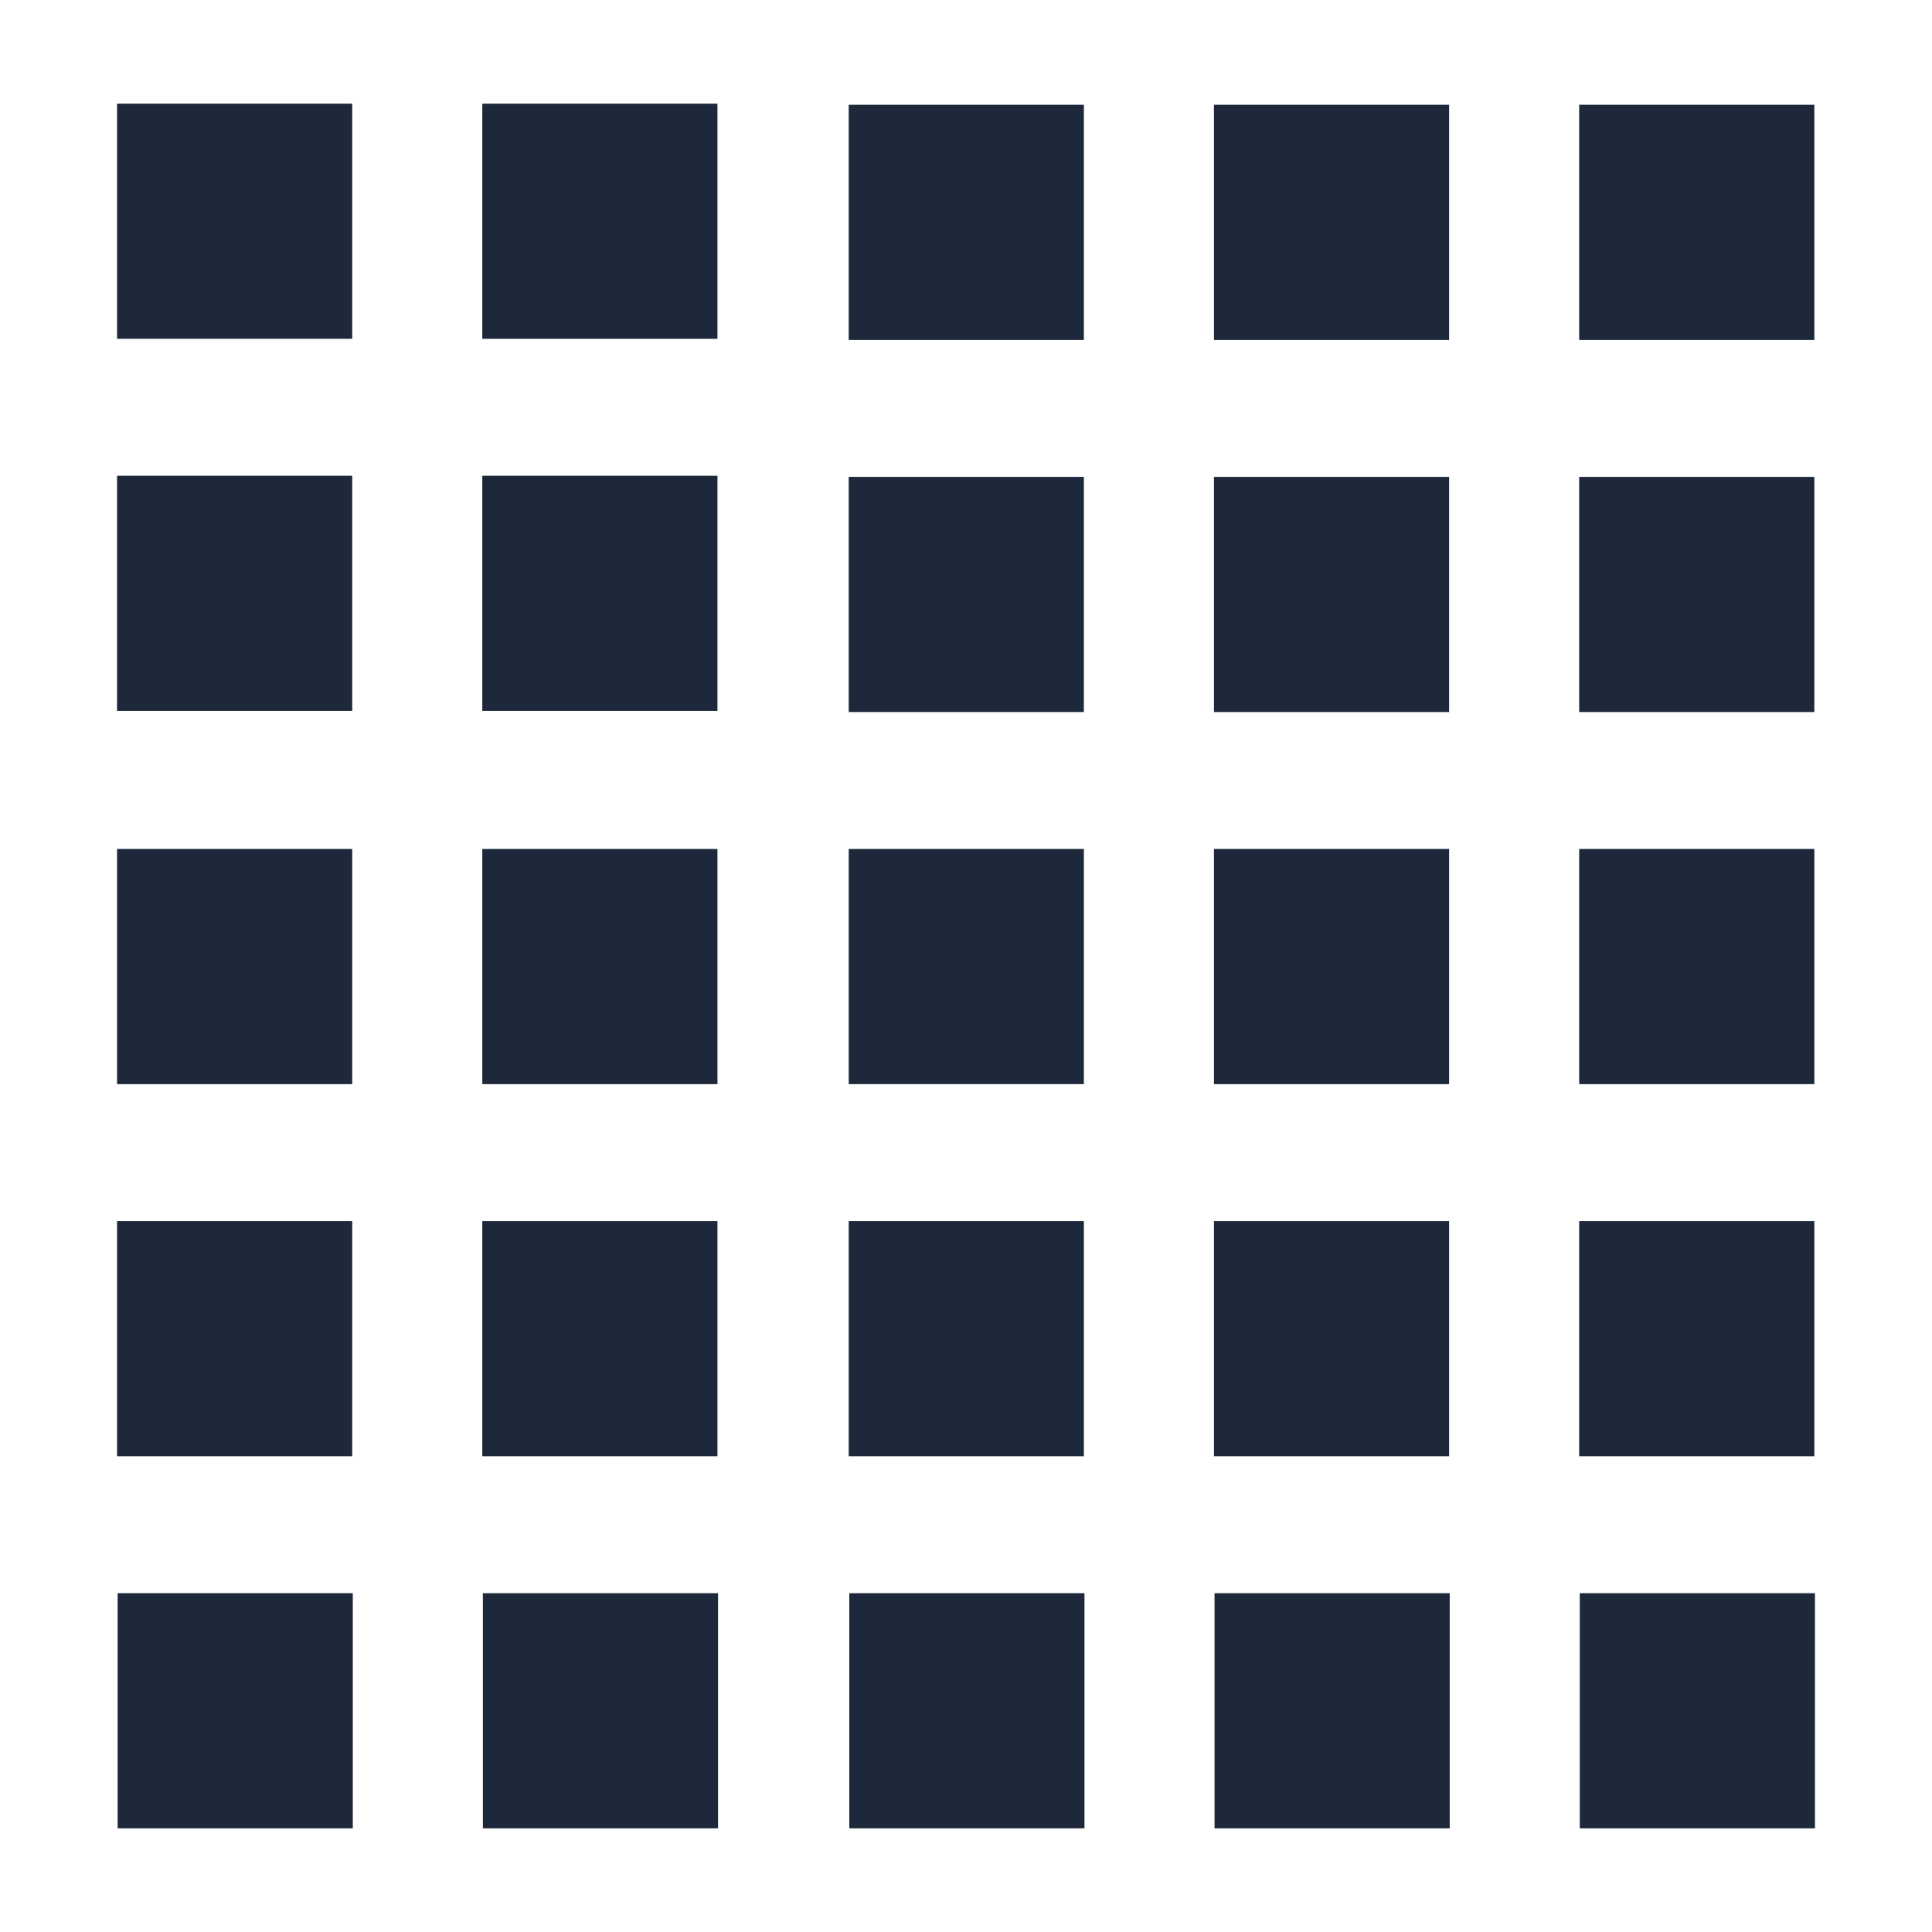
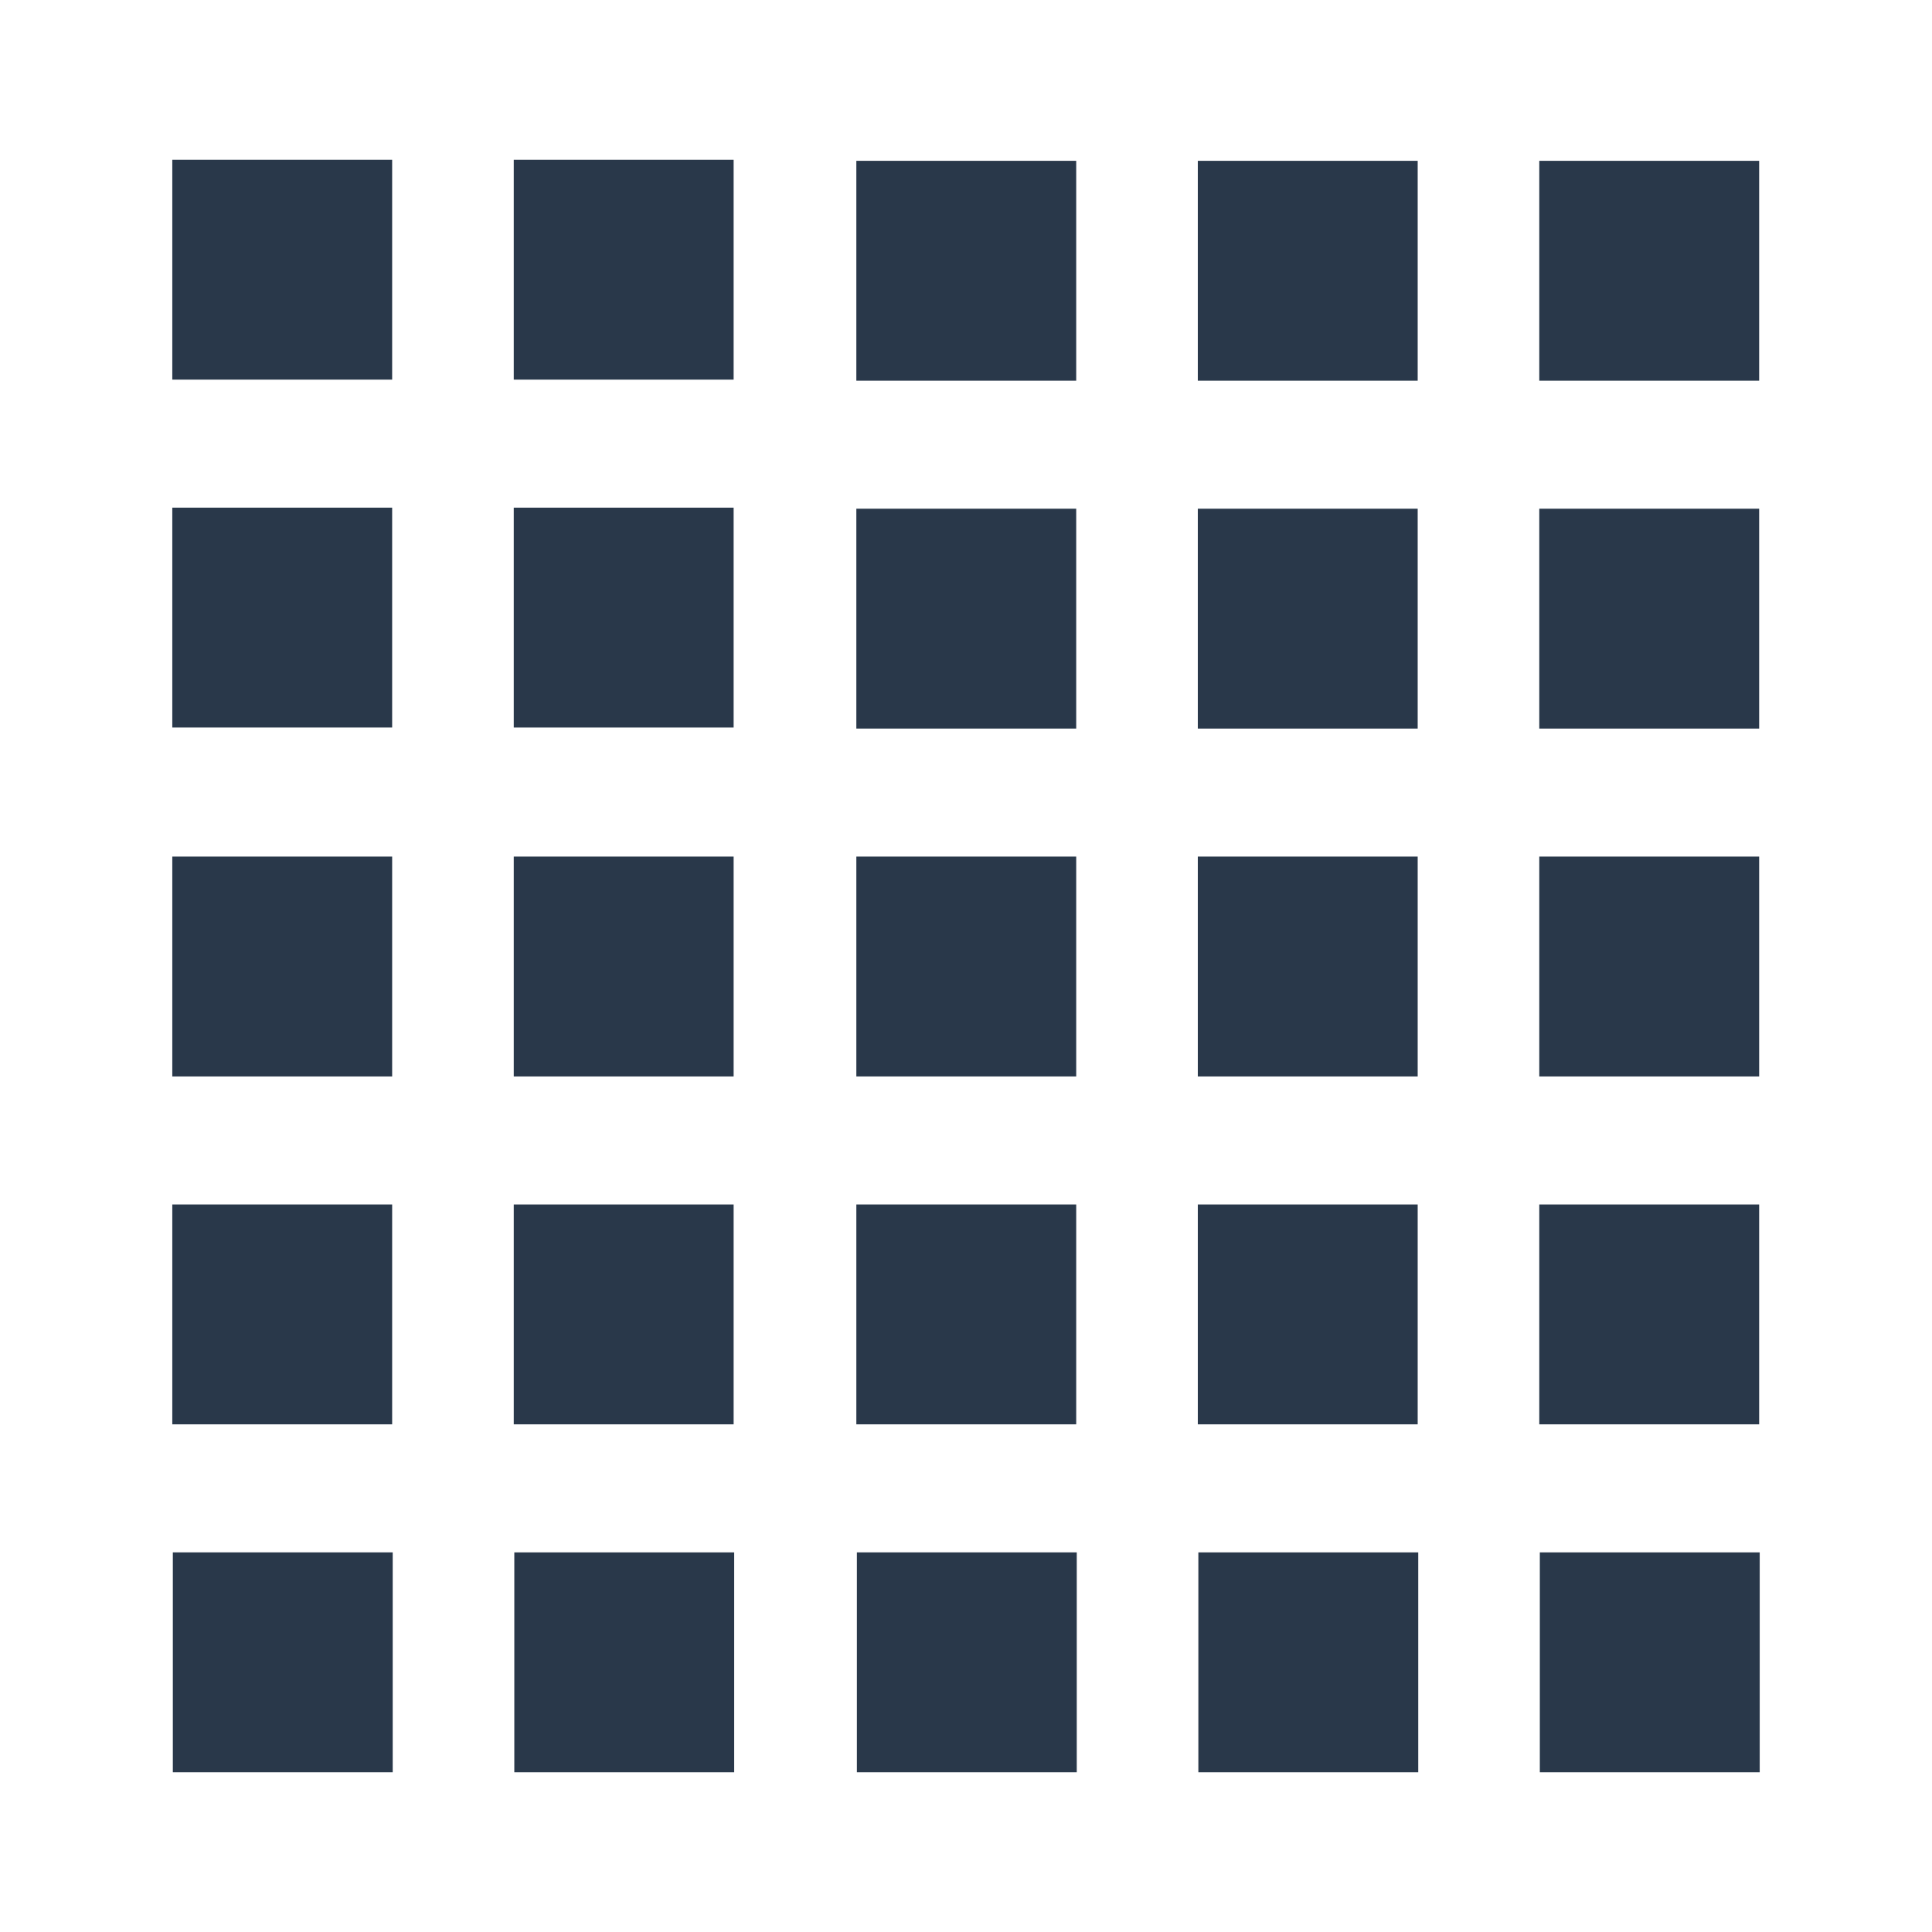
- <svg xmlns="http://www.w3.org/2000/svg" enable-background="new 0 0 480 480" height="500" viewBox="0 0 500 500" width="500" fill="#1d293b">
+ <svg xmlns="http://www.w3.org/2000/svg" enable-background="new 0 0 480 480" height="500" viewBox="-17.4 -17.4 534.8 534.8" width="500" fill="#29384A">
  <path d="m30.291 26.825h60.862v60.862h-60.862z" />
  <path d="m124.815 26.826h60.862v60.863h-60.862z" />
  <path d="m30.291 123.124h60.862v60.861h-60.862z" />
  <path d="m124.815 123.125h60.862v60.862h-60.862z" />
  <path d="m219.645 27.115h60.861v60.862h-60.861z" />
  <path d="m314.168 27.116h60.863v60.862h-60.863z" />
  <path d="m219.645 123.415h60.861v60.861h-60.861z" />
  <path d="m314.168 123.416h60.863v60.862h-60.863z" />
  <path d="m30.291 219.713h60.862v60.864h-60.862z" />
  <path d="m124.815 219.713h60.862v60.864h-60.862z" />
  <path d="m30.291 316.011h60.862v60.863h-60.862z" />
  <path d="m124.815 316.013h60.862v60.861h-60.862z" />
  <path d="m219.645 219.713h60.861v60.862h-60.861z" />
  <path d="m314.168 219.713h60.863v60.864h-60.863z" />
  <path d="m219.645 316.011h60.861v60.863h-60.861z" />
  <path d="m314.168 316.013h60.863v60.861h-60.863z" />
  <path d="m408.691 27.116h60.863v60.862h-60.863z" />
  <path d="m408.691 123.416h60.863v60.862h-60.863z" />
  <path d="m408.691 219.713h60.863v60.864h-60.863z" />
  <path d="m408.691 316.013h60.863v60.861h-60.863z" />
  <path d="m30.444 412.312h60.862v60.863h-60.862z" />
  <path d="m124.968 412.315h60.862v60.861h-60.862z" />
  <path d="m219.798 412.312h60.862v60.863h-60.862z" />
  <path d="m314.32 412.315h60.865v60.861h-60.865z" />
  <path d="m408.843 412.315h60.865v60.861h-60.865z" />
</svg>
